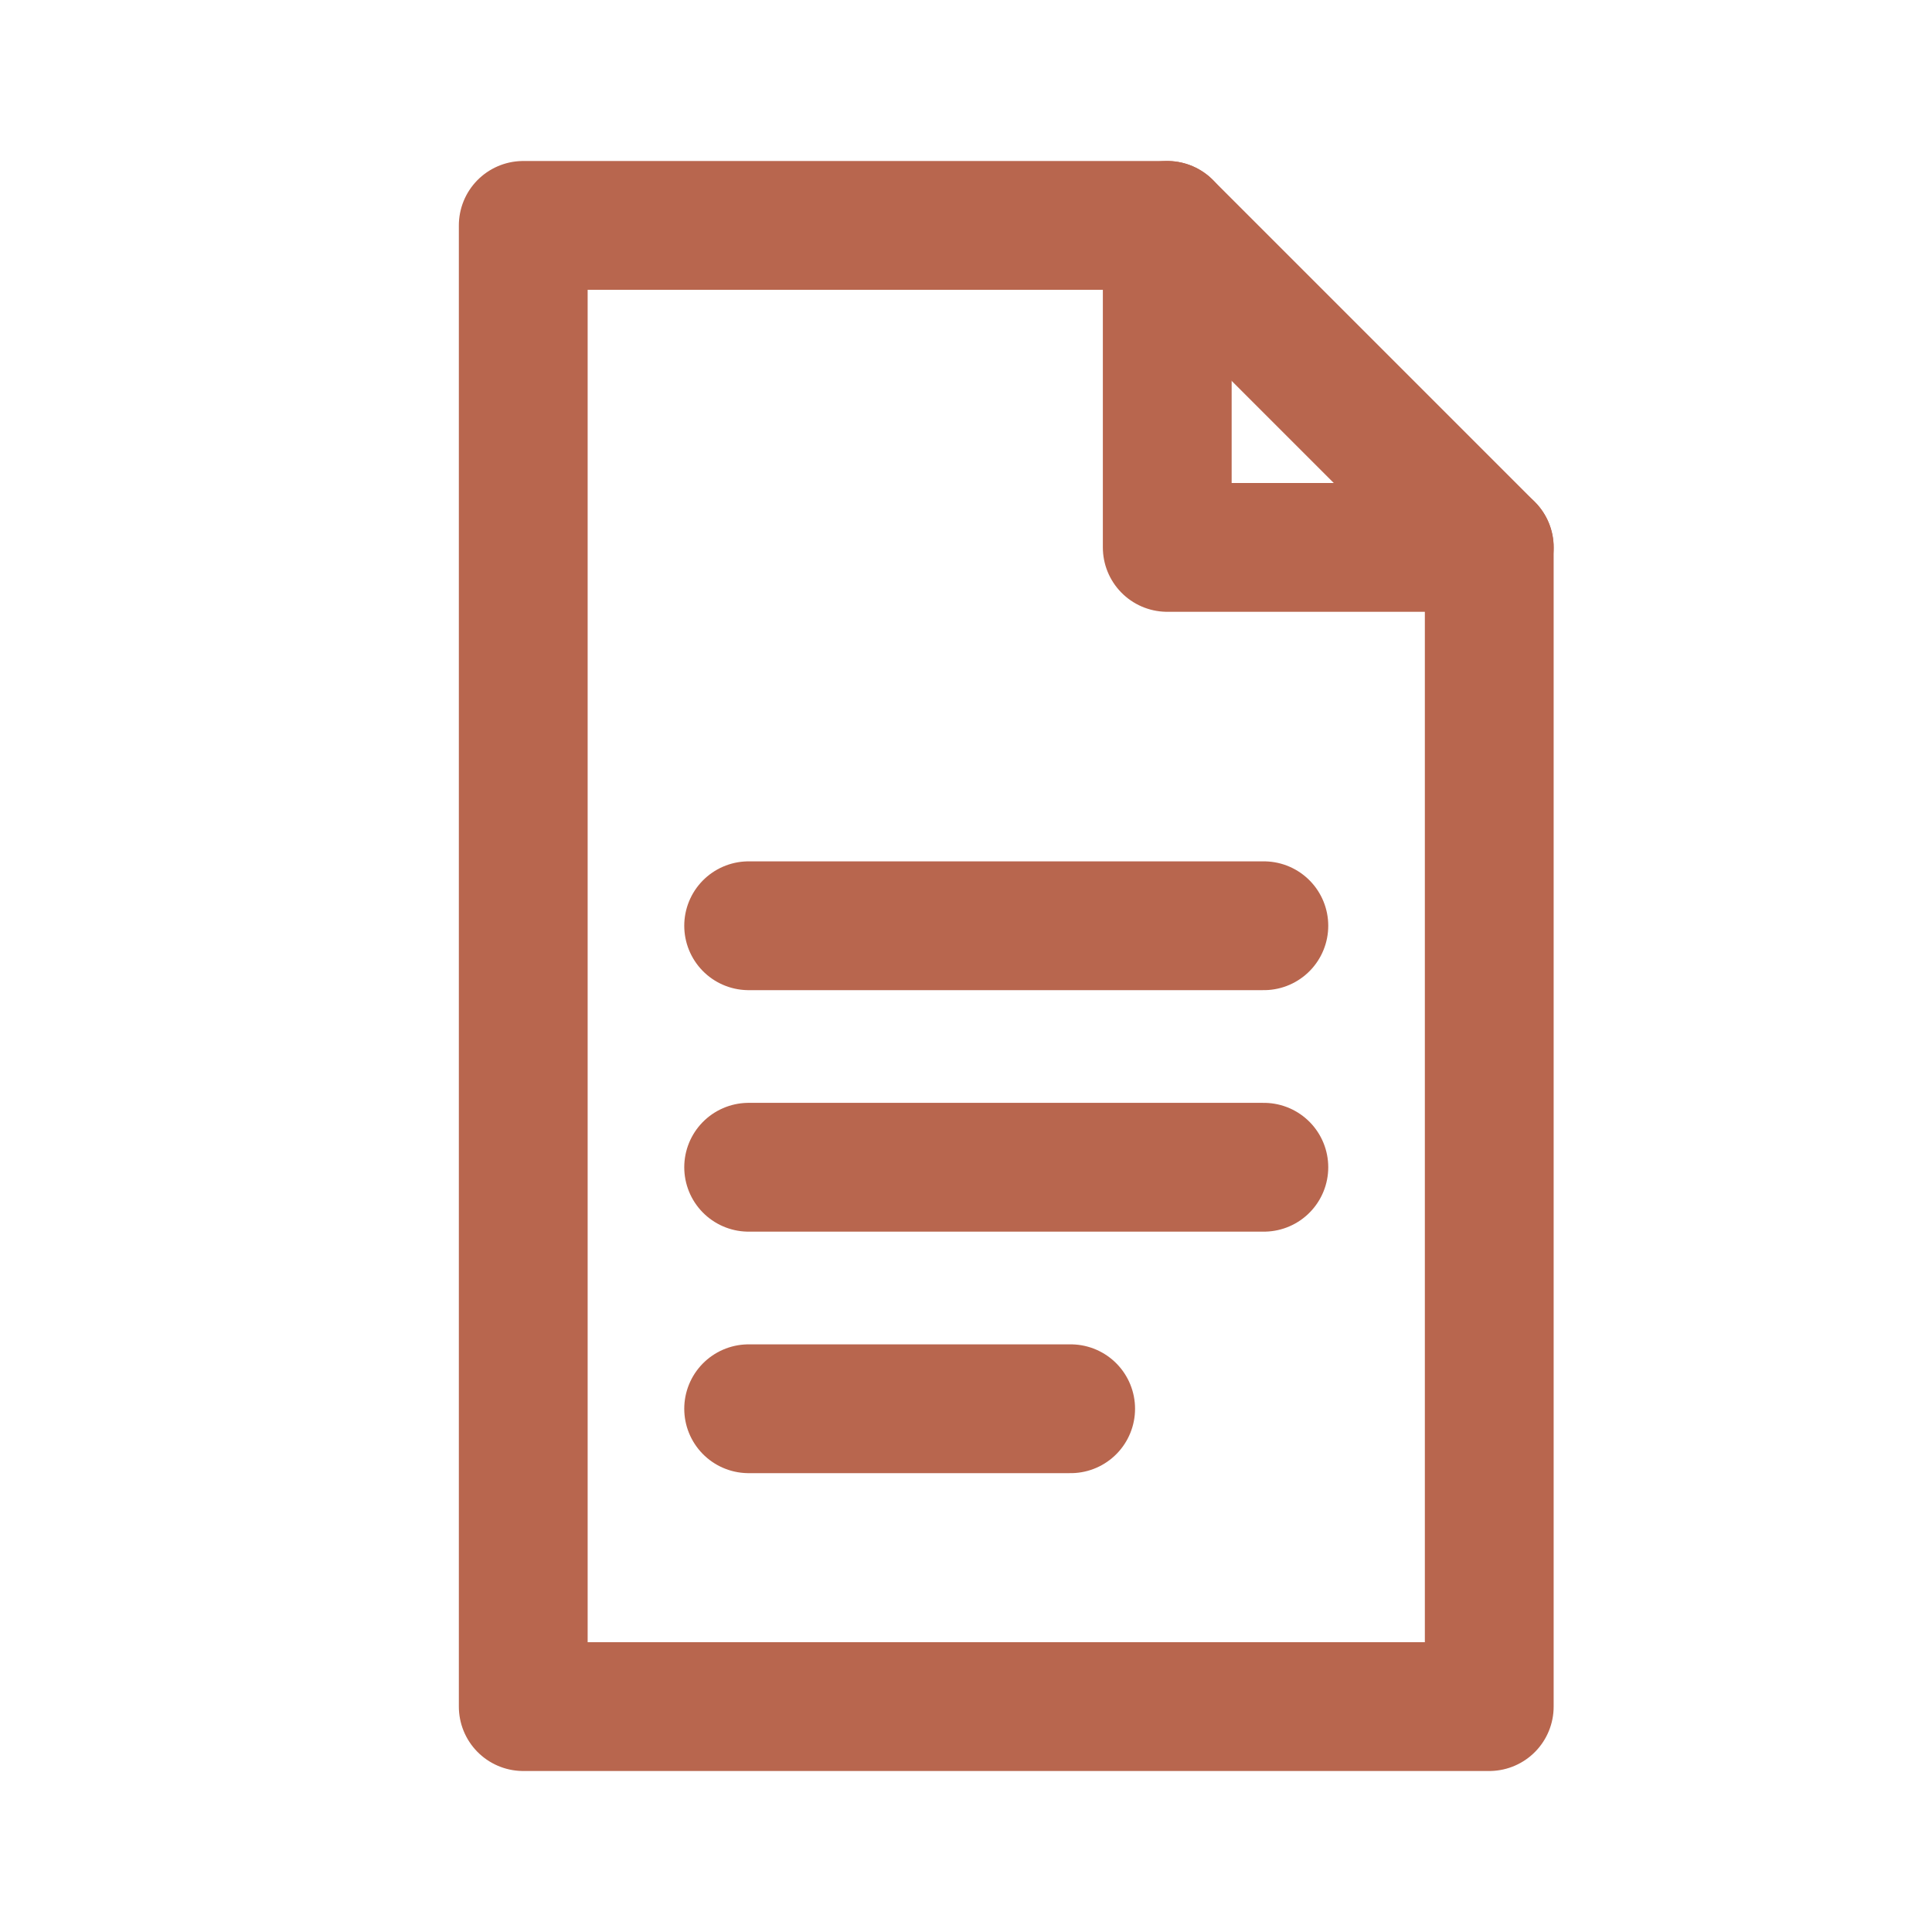
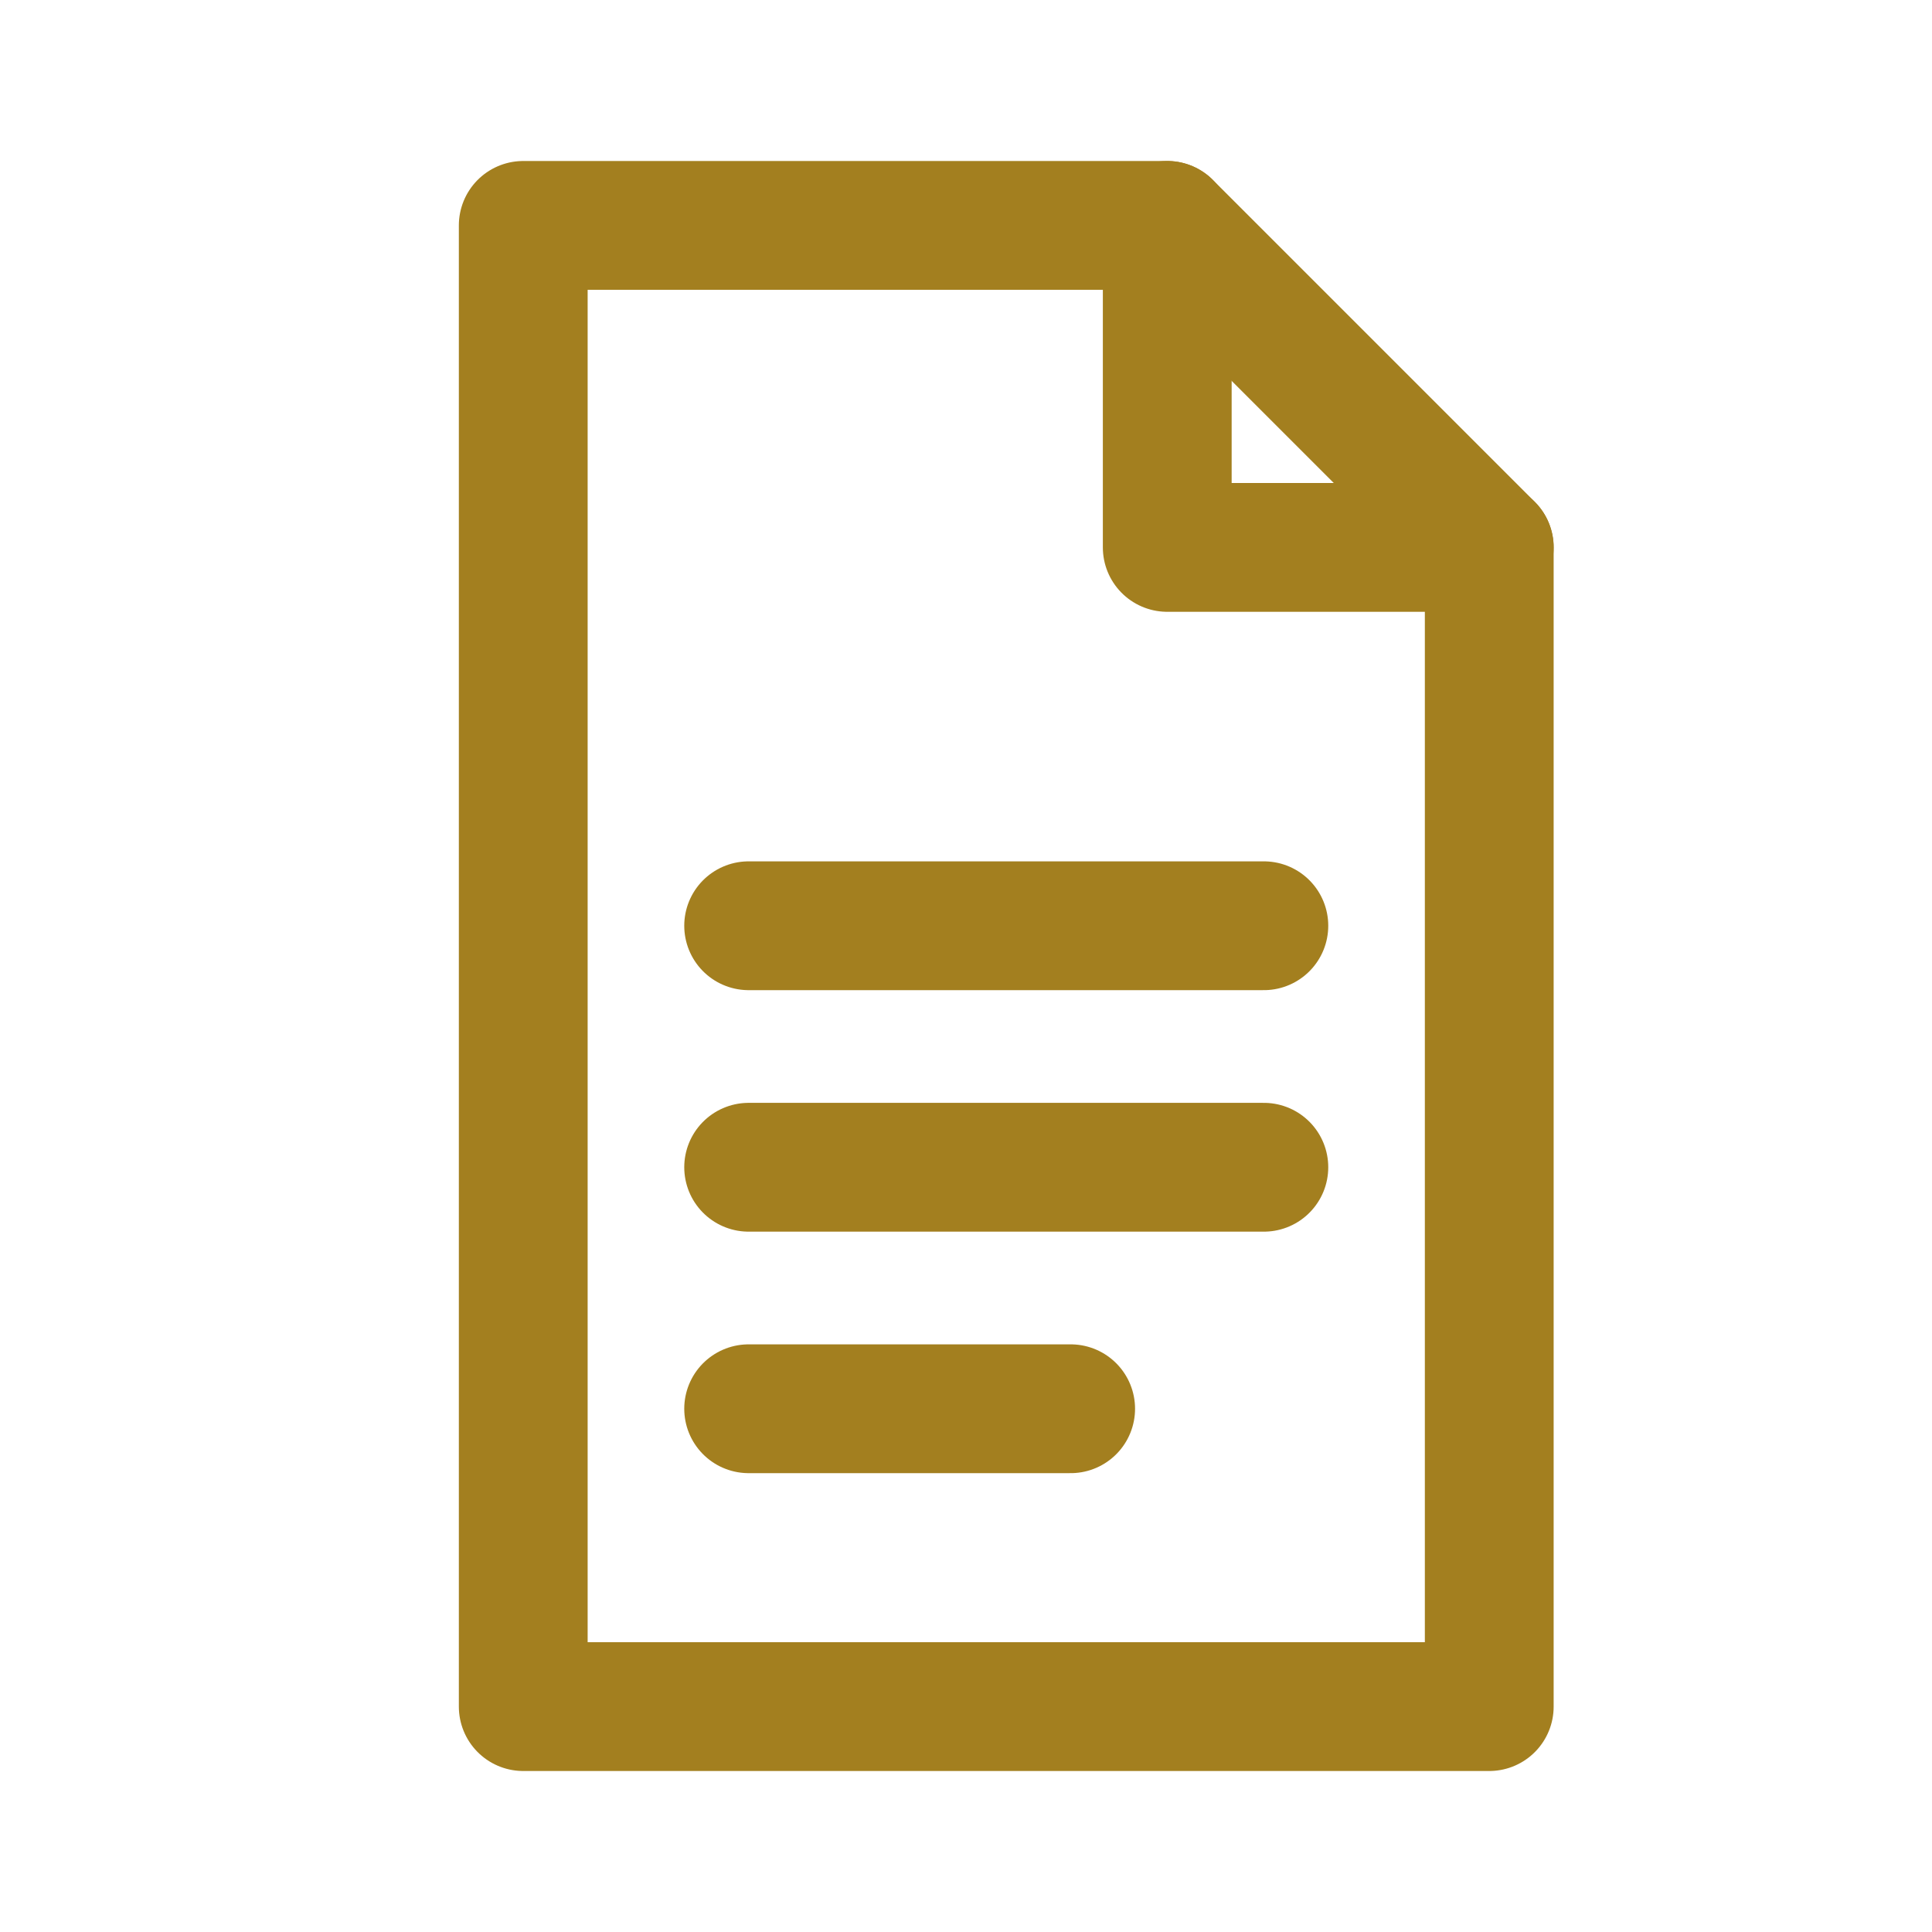
- <svg xmlns="http://www.w3.org/2000/svg" width="28" height="28" viewBox="0 0 24 24" fill="none" stroke="#B8664E" stroke-width="1.6" stroke-linecap="round" stroke-linejoin="round">
+ <svg xmlns="http://www.w3.org/2000/svg" width="28" height="28" viewBox="0 0 24 24" fill="none" stroke="#A37F1F" stroke-width="1.6" stroke-linecap="round" stroke-linejoin="round">
  <path d="M6.5 2.8h8l4 4v14.4h-12z" />
  <path d="M14.5 2.8v4h4M9.3 11.5h6.4M9.3 14.5h6.4M9.3 17.5h4" />
</svg>
